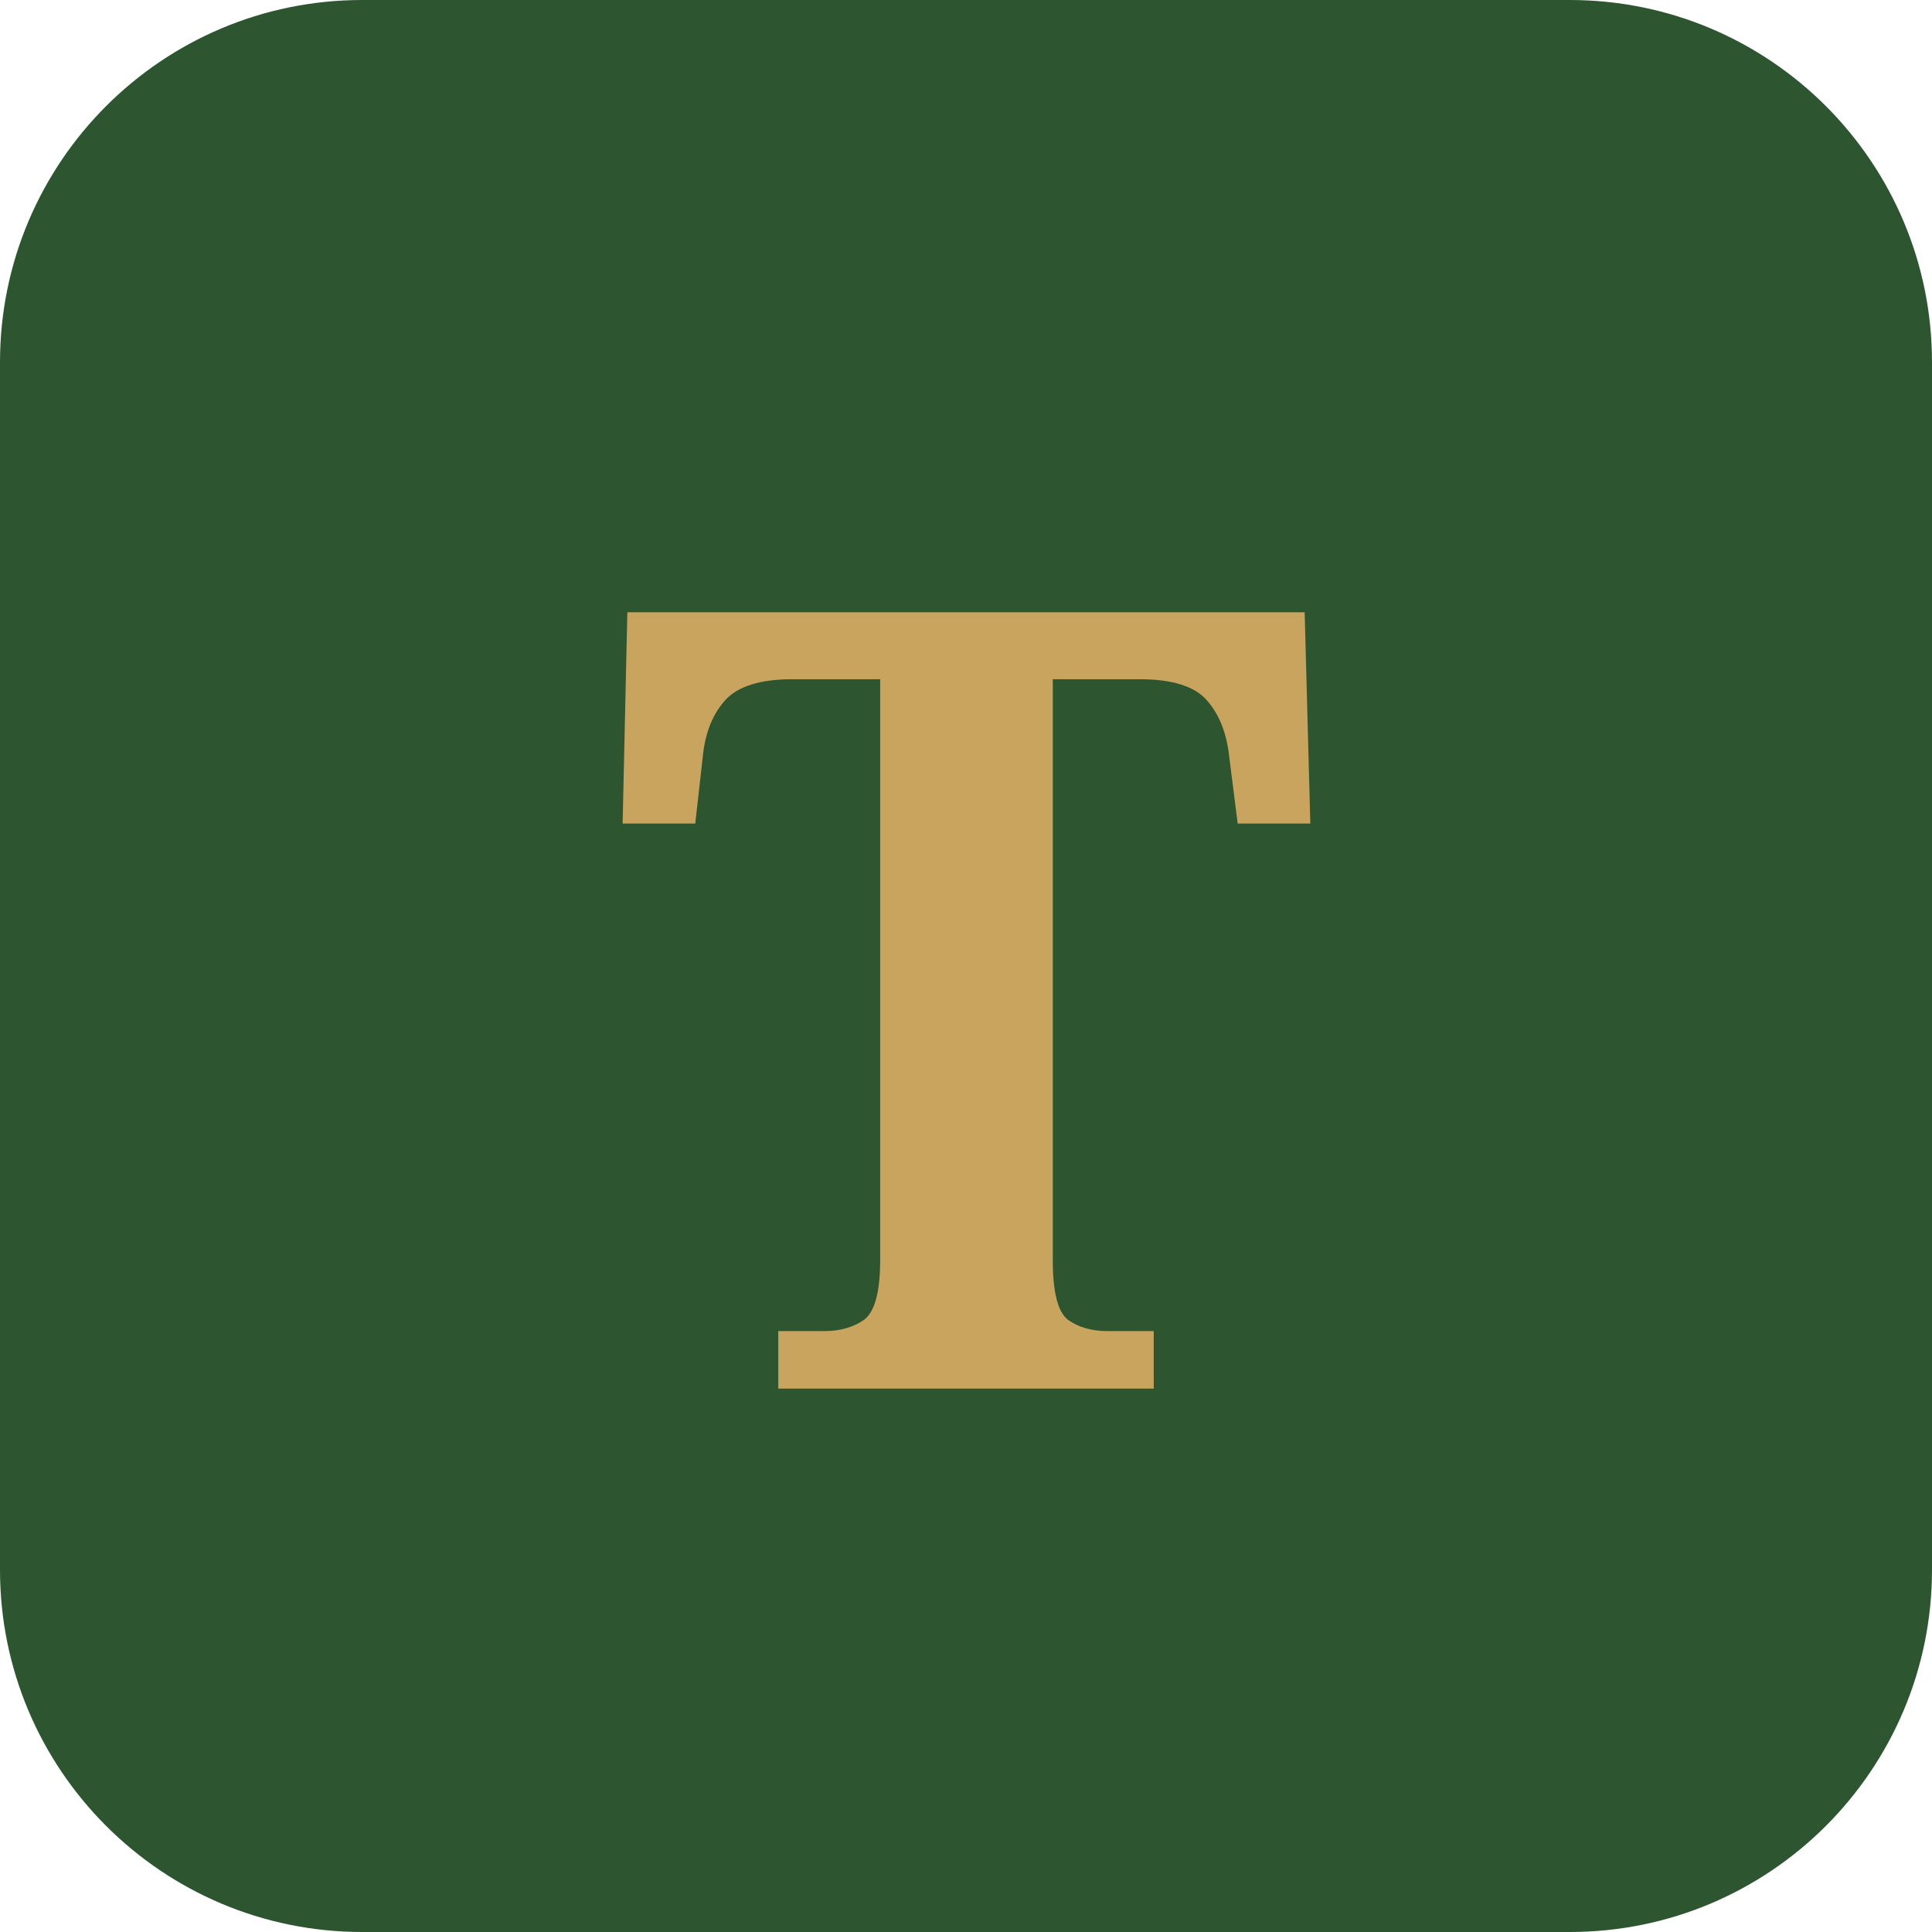
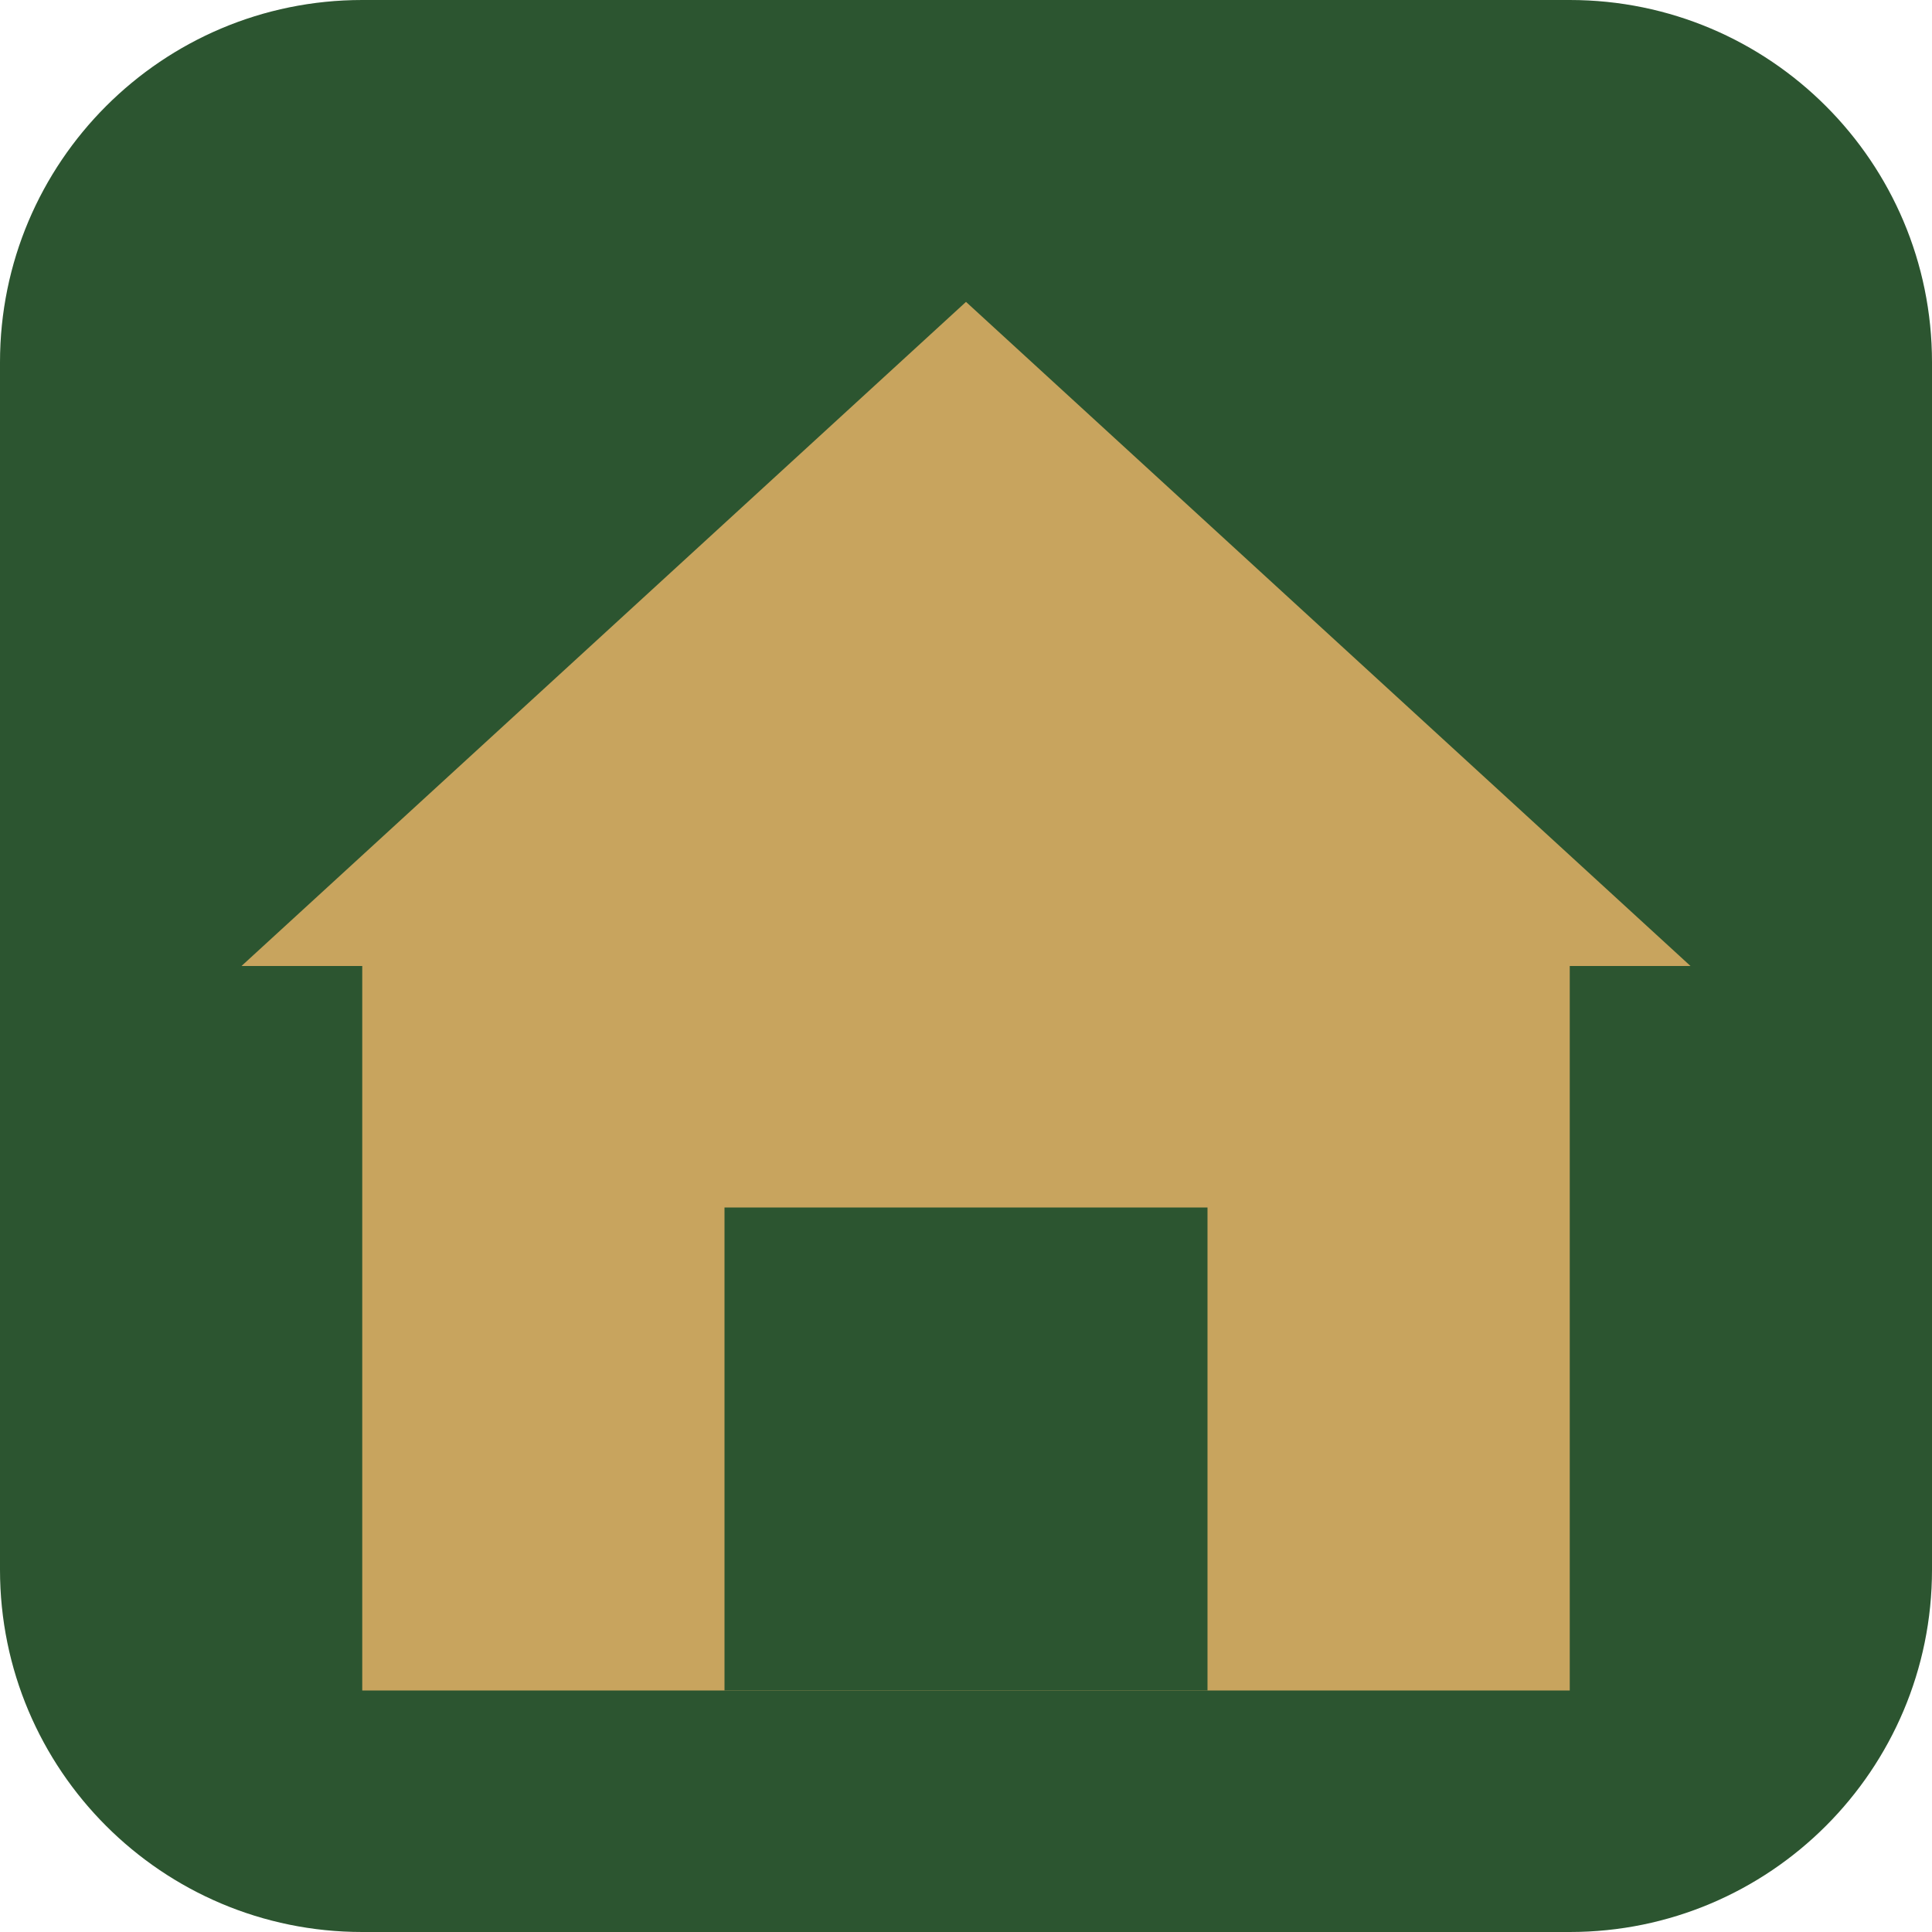
<svg xmlns="http://www.w3.org/2000/svg" viewBox="0 0 32 32">
  <rect width="32" height="32" rx="6" fill="#2c5530" />
-   <text x="16" y="23" text-anchor="middle" font-family="Georgia, serif" font-weight="bold" font-size="18" fill="#c8a45e">T</text>
+   <polygon points="16,5 28,16 4,16" fill="#c8a45e" />
+   <rect x="6" y="15" width="20" height="13" fill="#c8a45e" />
+   <rect x="12" y="20" width="8" height="8" fill="#2c5530" />
</svg>
